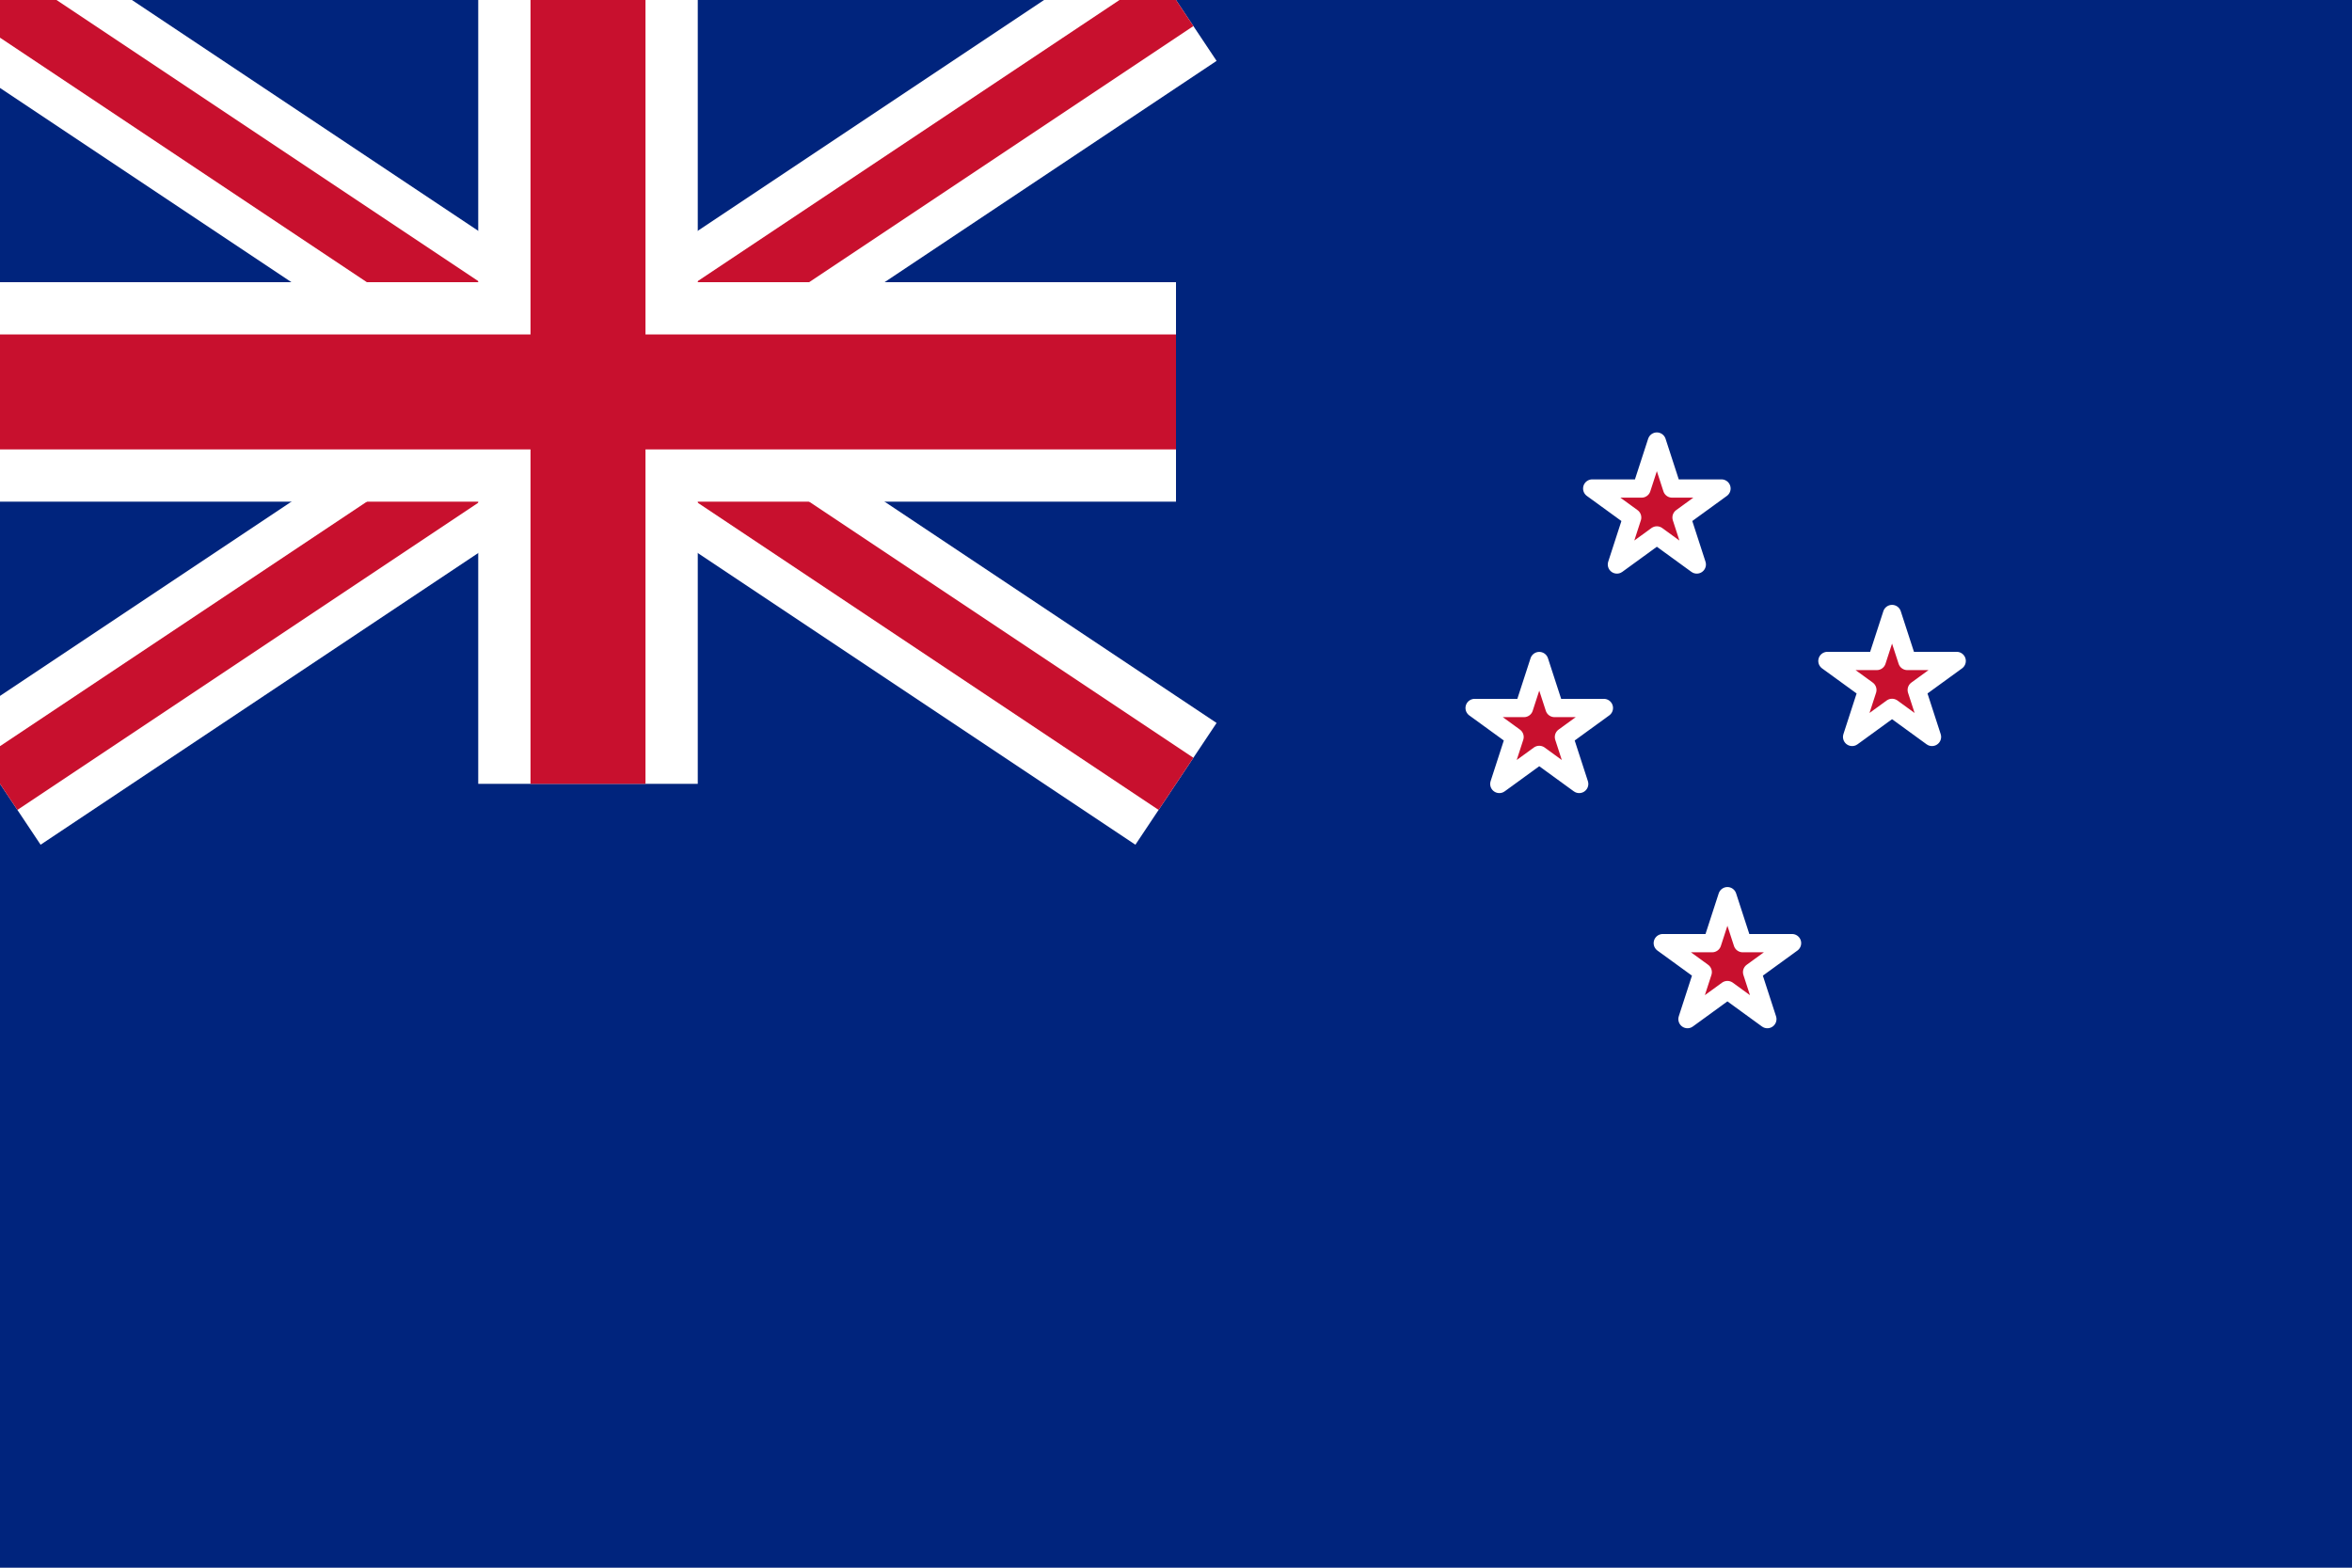
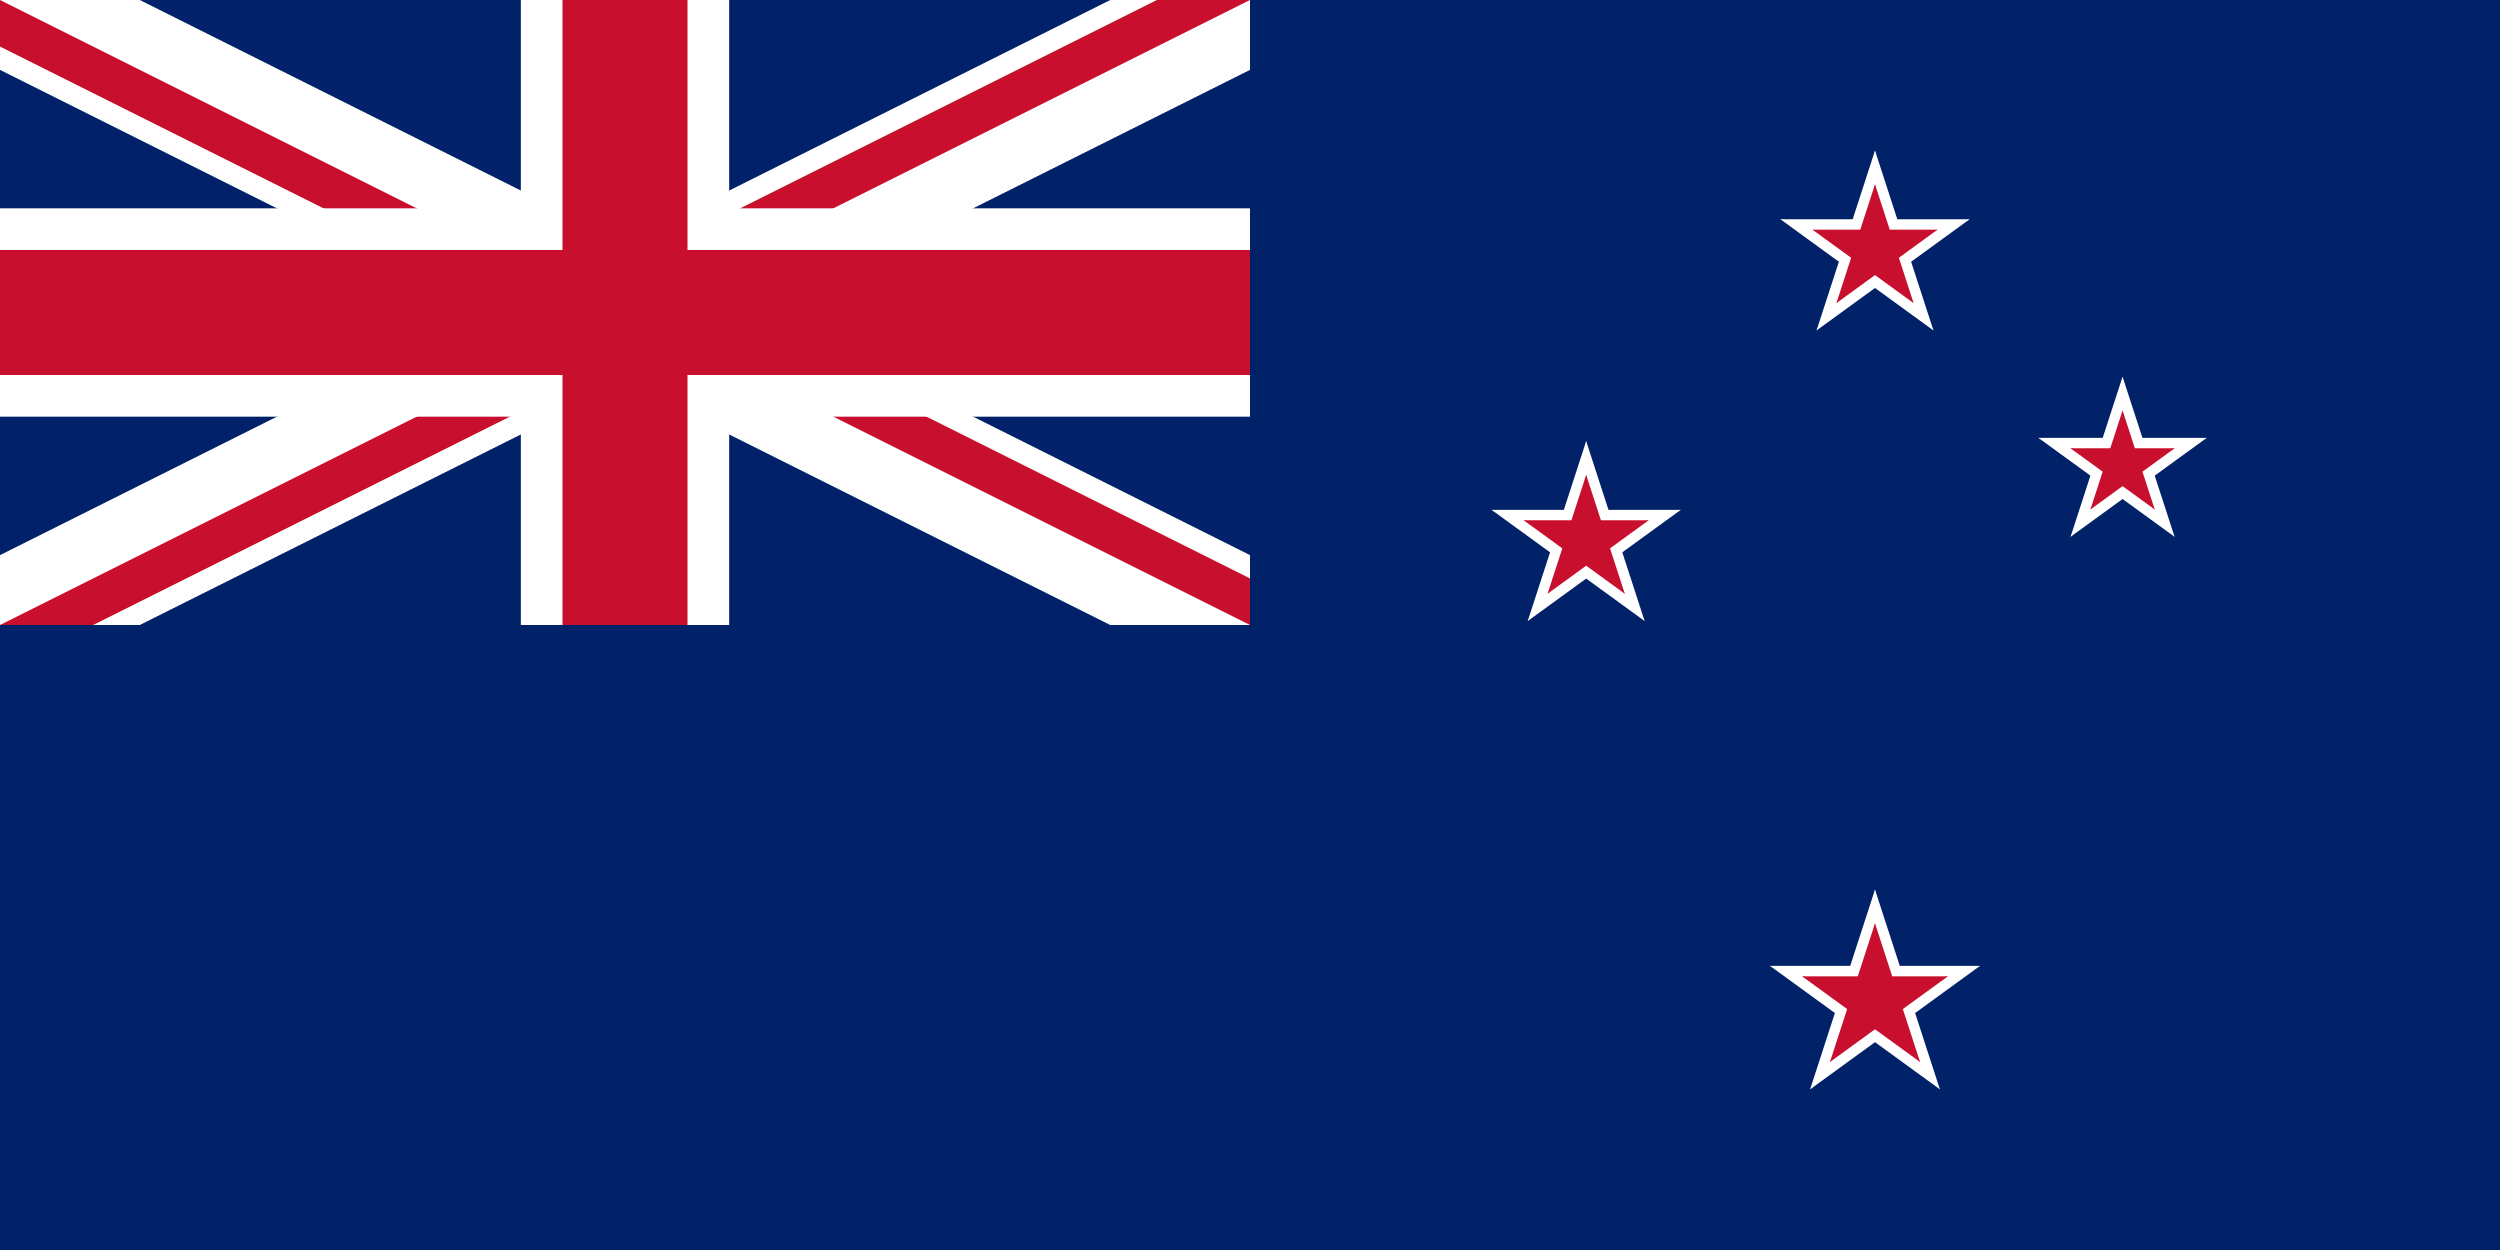
- <svg xmlns="http://www.w3.org/2000/svg" width="900" height="600">
-   <rect fill="#00247D" width="900" height="600" />
-   <path d="M0,0 L450,300 M450,0 L0,300" stroke="#FFFFFF" stroke-width="56" />
-   <path d="M0,0 L450,300 M450,0 L0,300" stroke="#C8102E" stroke-width="24" />
-   <path d="M225,0 V300 M0,150 H450" stroke="#FFFFFF" stroke-width="84" />
-   <path d="M225,0 V300 M0,150 H450" stroke="#C8102E" stroke-width="44" />
-   <g fill="#C8102E" stroke="#FFFFFF" stroke-width="7" stroke-linejoin="round">
-     <path transform="translate(661,369)" d="M0,-26 L5.84,-8.03 L24.73,-8.03 L9.45,3.07 L15.28,21.04 L0,9.93 L-15.28,21.04 L-9.45,3.07 L-24.73,-8.03 L-5.84,-8.03 Z" />
-     <path transform="translate(589,279)" d="M0,-26 L5.84,-8.03 L24.73,-8.03 L9.45,3.07 L15.28,21.04 L0,9.93 L-15.28,21.04 L-9.45,3.07 L-24.73,-8.03 L-5.84,-8.03 Z" />
-     <path transform="translate(634,195)" d="M0,-26 L5.84,-8.03 L24.73,-8.03 L9.45,3.07 L15.28,21.04 L0,9.93 L-15.28,21.04 L-9.45,3.07 L-24.73,-8.03 L-5.84,-8.03 Z" />
-     <path transform="translate(724,261)" d="M0,-26 L5.84,-8.03 L24.73,-8.03 L9.45,3.07 L15.28,21.04 L0,9.93 L-15.28,21.04 L-9.45,3.07 L-24.73,-8.03 L-5.84,-8.03 Z" />
+ <svg xmlns="http://www.w3.org/2000/svg" xmlns:xlink="http://www.w3.org/1999/xlink" version="1.1" height="600" width="1200">
+   <defs>
+     <clipPath id="Canton">
+       <path d="M 0,0 L 600,0 L 600,300 L 0,300 z" />
+     </clipPath>
+     <clipPath id="Diagonals">
+       <path d="M 0,0 L 300,150 L 0,150 z M 300,0 L 600,0 L 300,150 z M 300,150 L 600,150 L 600,300 z M 300,150 L 300,300 L 0,300 z" />
+     </clipPath>
+     <g id="Pentagram">
+       <g id="Arm" transform="translate(0,-0.324925)">
+         <path d="M 0,0 L 0,0.5 L 1,0 z" />
+         <path d="M 0,0 L 0,-0.5 L 1,0 z" transform="rotate(-36,1,0)" />
+       </g>
+       <use xlink:href="#Arm" transform="scale(-1,1)" />
+       <use xlink:href="#Arm" transform="rotate(72,0,0)" />
+       <use xlink:href="#Arm" transform="rotate(-72,0,0)" />
+       <use xlink:href="#Arm" transform="rotate(-72,0,0) scale(-1,1)" />
+     </g>
+   </defs>
+   <rect fill="#012169" x="0" y="0" width="1200" height="600" />
+   <g id="Flag_of_the_United_Kingdom">
+     <path id="Saint_Andrews_Cross" stroke="#FFF" d="M 0,0 L 600,300 M 0,300 L 600,0" stroke-width="60" clip-path="url(#Canton)" />
+     <path id="Saint_Patricks_Cross" stroke="#C8102E" d="M 0,0 L 600,300 M 0,300 L 600,0" stroke-width="40" clip-path="url(#Diagonals)" />
+     <g id="Saint_Georges_Cross">
+       <path stroke="#FFF" d="M 300,0 L 300,300 M 0,150 L 600,150" stroke-width="100" clip-path="url(#Canton)" />
+       <path stroke="#C8102E" d="M 300,0 L 300,300 M 0,150 L 600,150" stroke-width="60" clip-path="url(#Canton)" />
+     </g>
+   </g>
+   <g id="Southern_Cross">
+     <g id="Gamma_Crucis">
+       <use xlink:href="#Pentagram" fill="#FFF" transform="translate(900,120) scale(45.4)" />
+       <use xlink:href="#Pentagram" fill="#C8102E" transform="translate(900,120) scale(30)" />
+     </g>
+     <g transform="rotate(82,900,240)">
+       <g id="Delta_Crucis">
+         <use xlink:href="#Pentagram" fill="#FFF" transform="translate(900,120) rotate(-82) scale(40.4)" />
+         <use xlink:href="#Pentagram" fill="#C8102E" transform="translate(900,120) rotate(-82) scale(25)" />
+       </g>
+       <g id="Beta_Crucis">
+         <use xlink:href="#Pentagram" fill="#FFF" transform="translate(900,380) rotate(-82) scale(45.4)" />
+         <use xlink:href="#Pentagram" fill="#C8102E" transform="translate(900,380) rotate(-82) scale(30)" />
+       </g>
+     </g>
+     <g id="Alpha_Crucis">
+       <use xlink:href="#Pentagram" fill="#FFF" transform="translate(900,480) scale(50.4)" />
+       <use xlink:href="#Pentagram" fill="#C8102E" transform="translate(900,480) scale(35)" />
+     </g>
  </g>
</svg>
